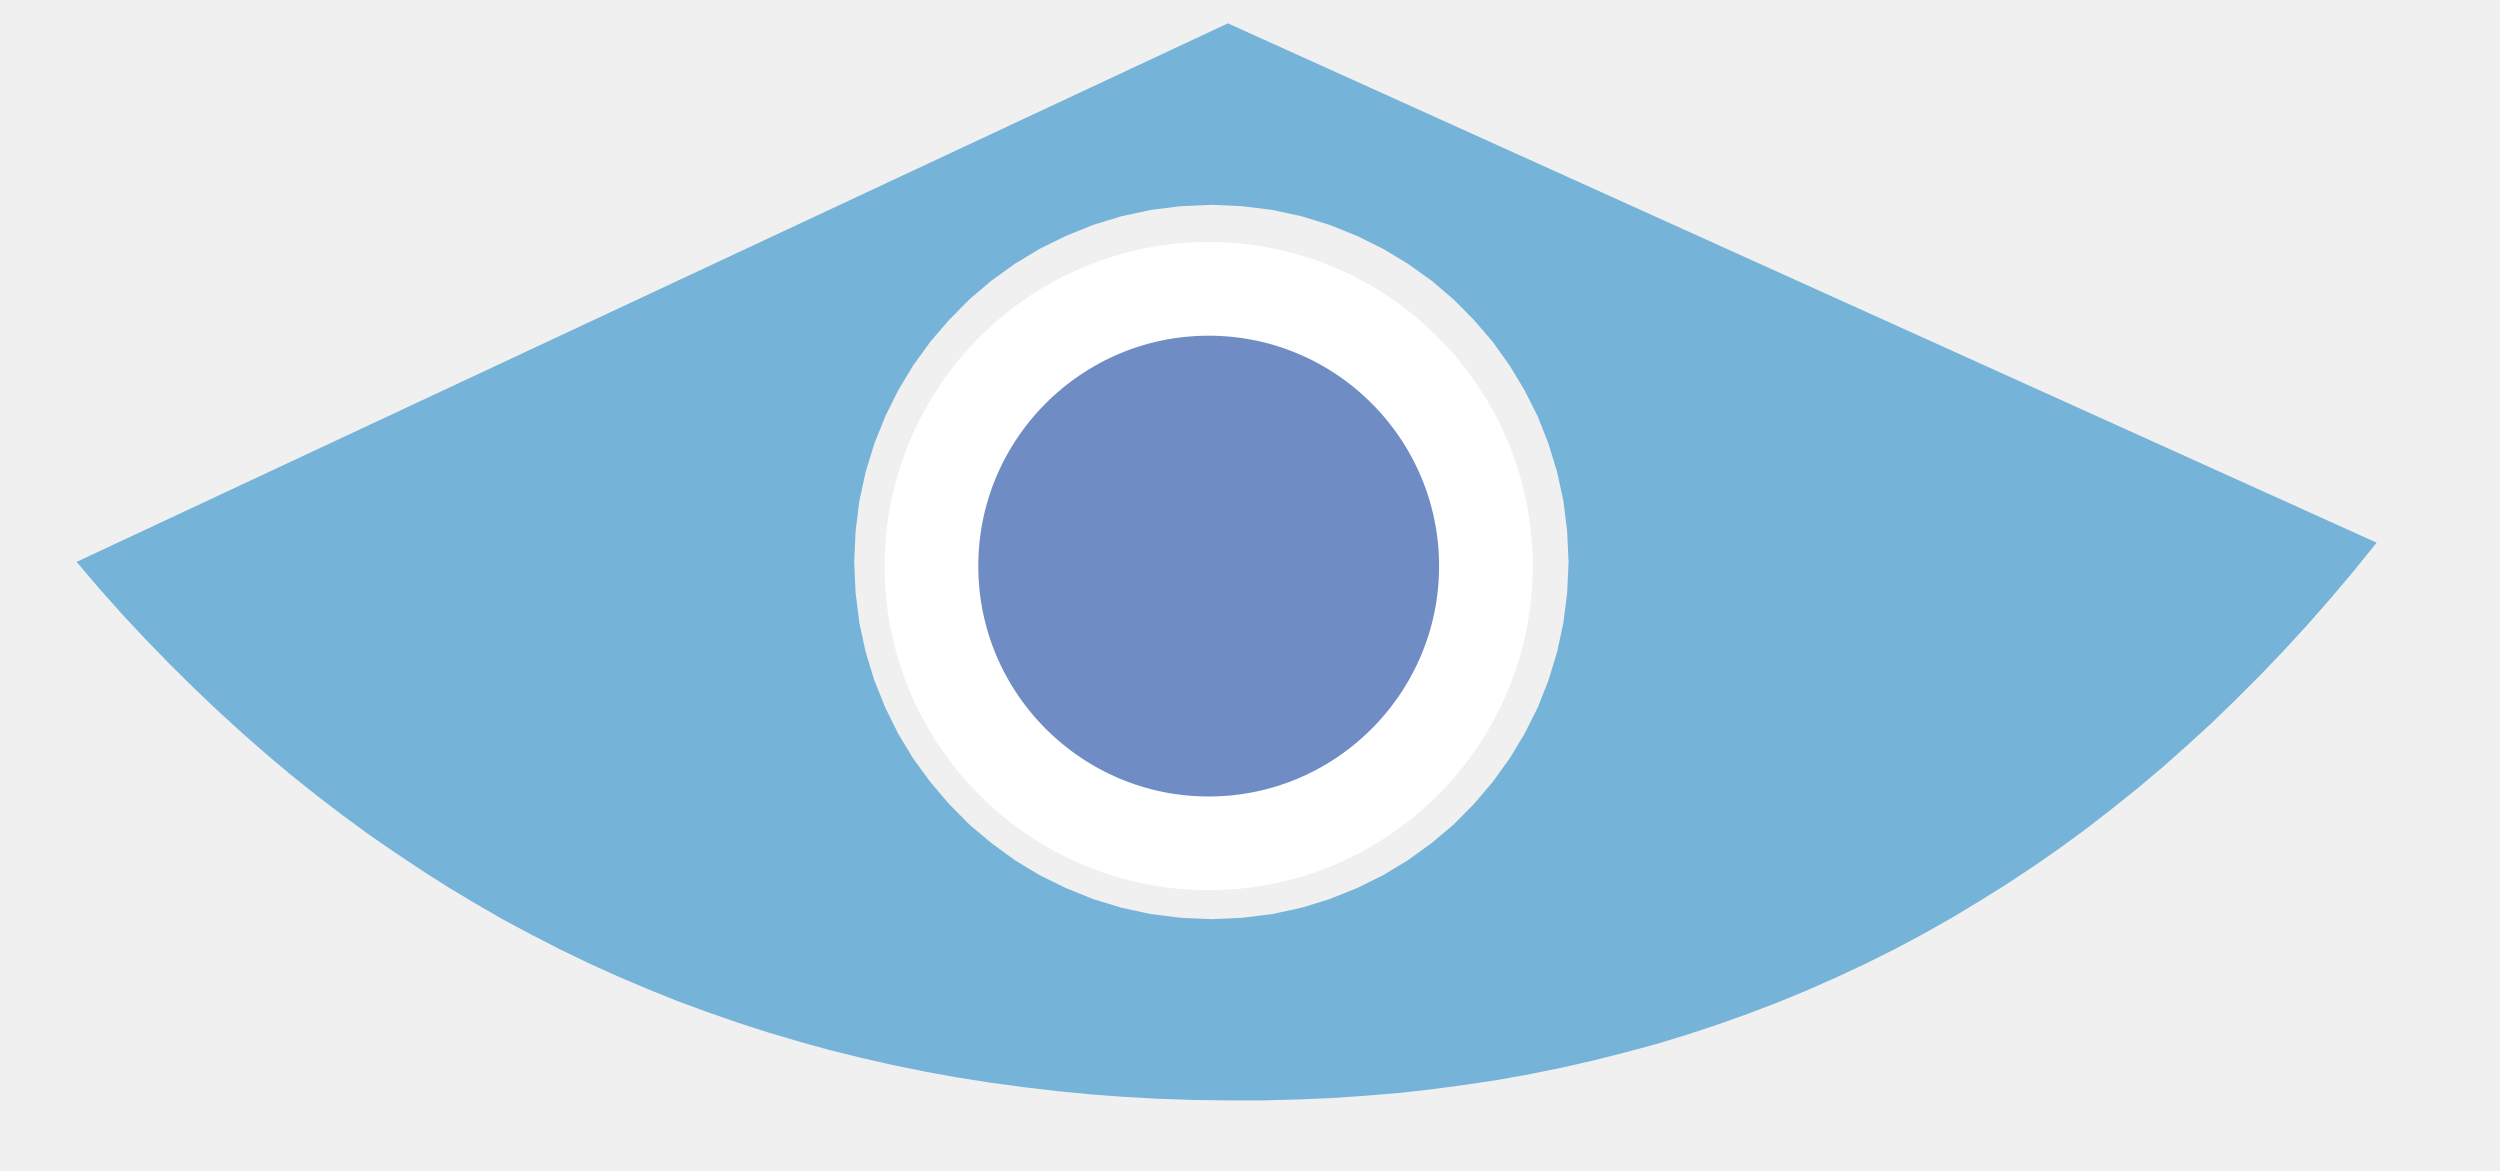
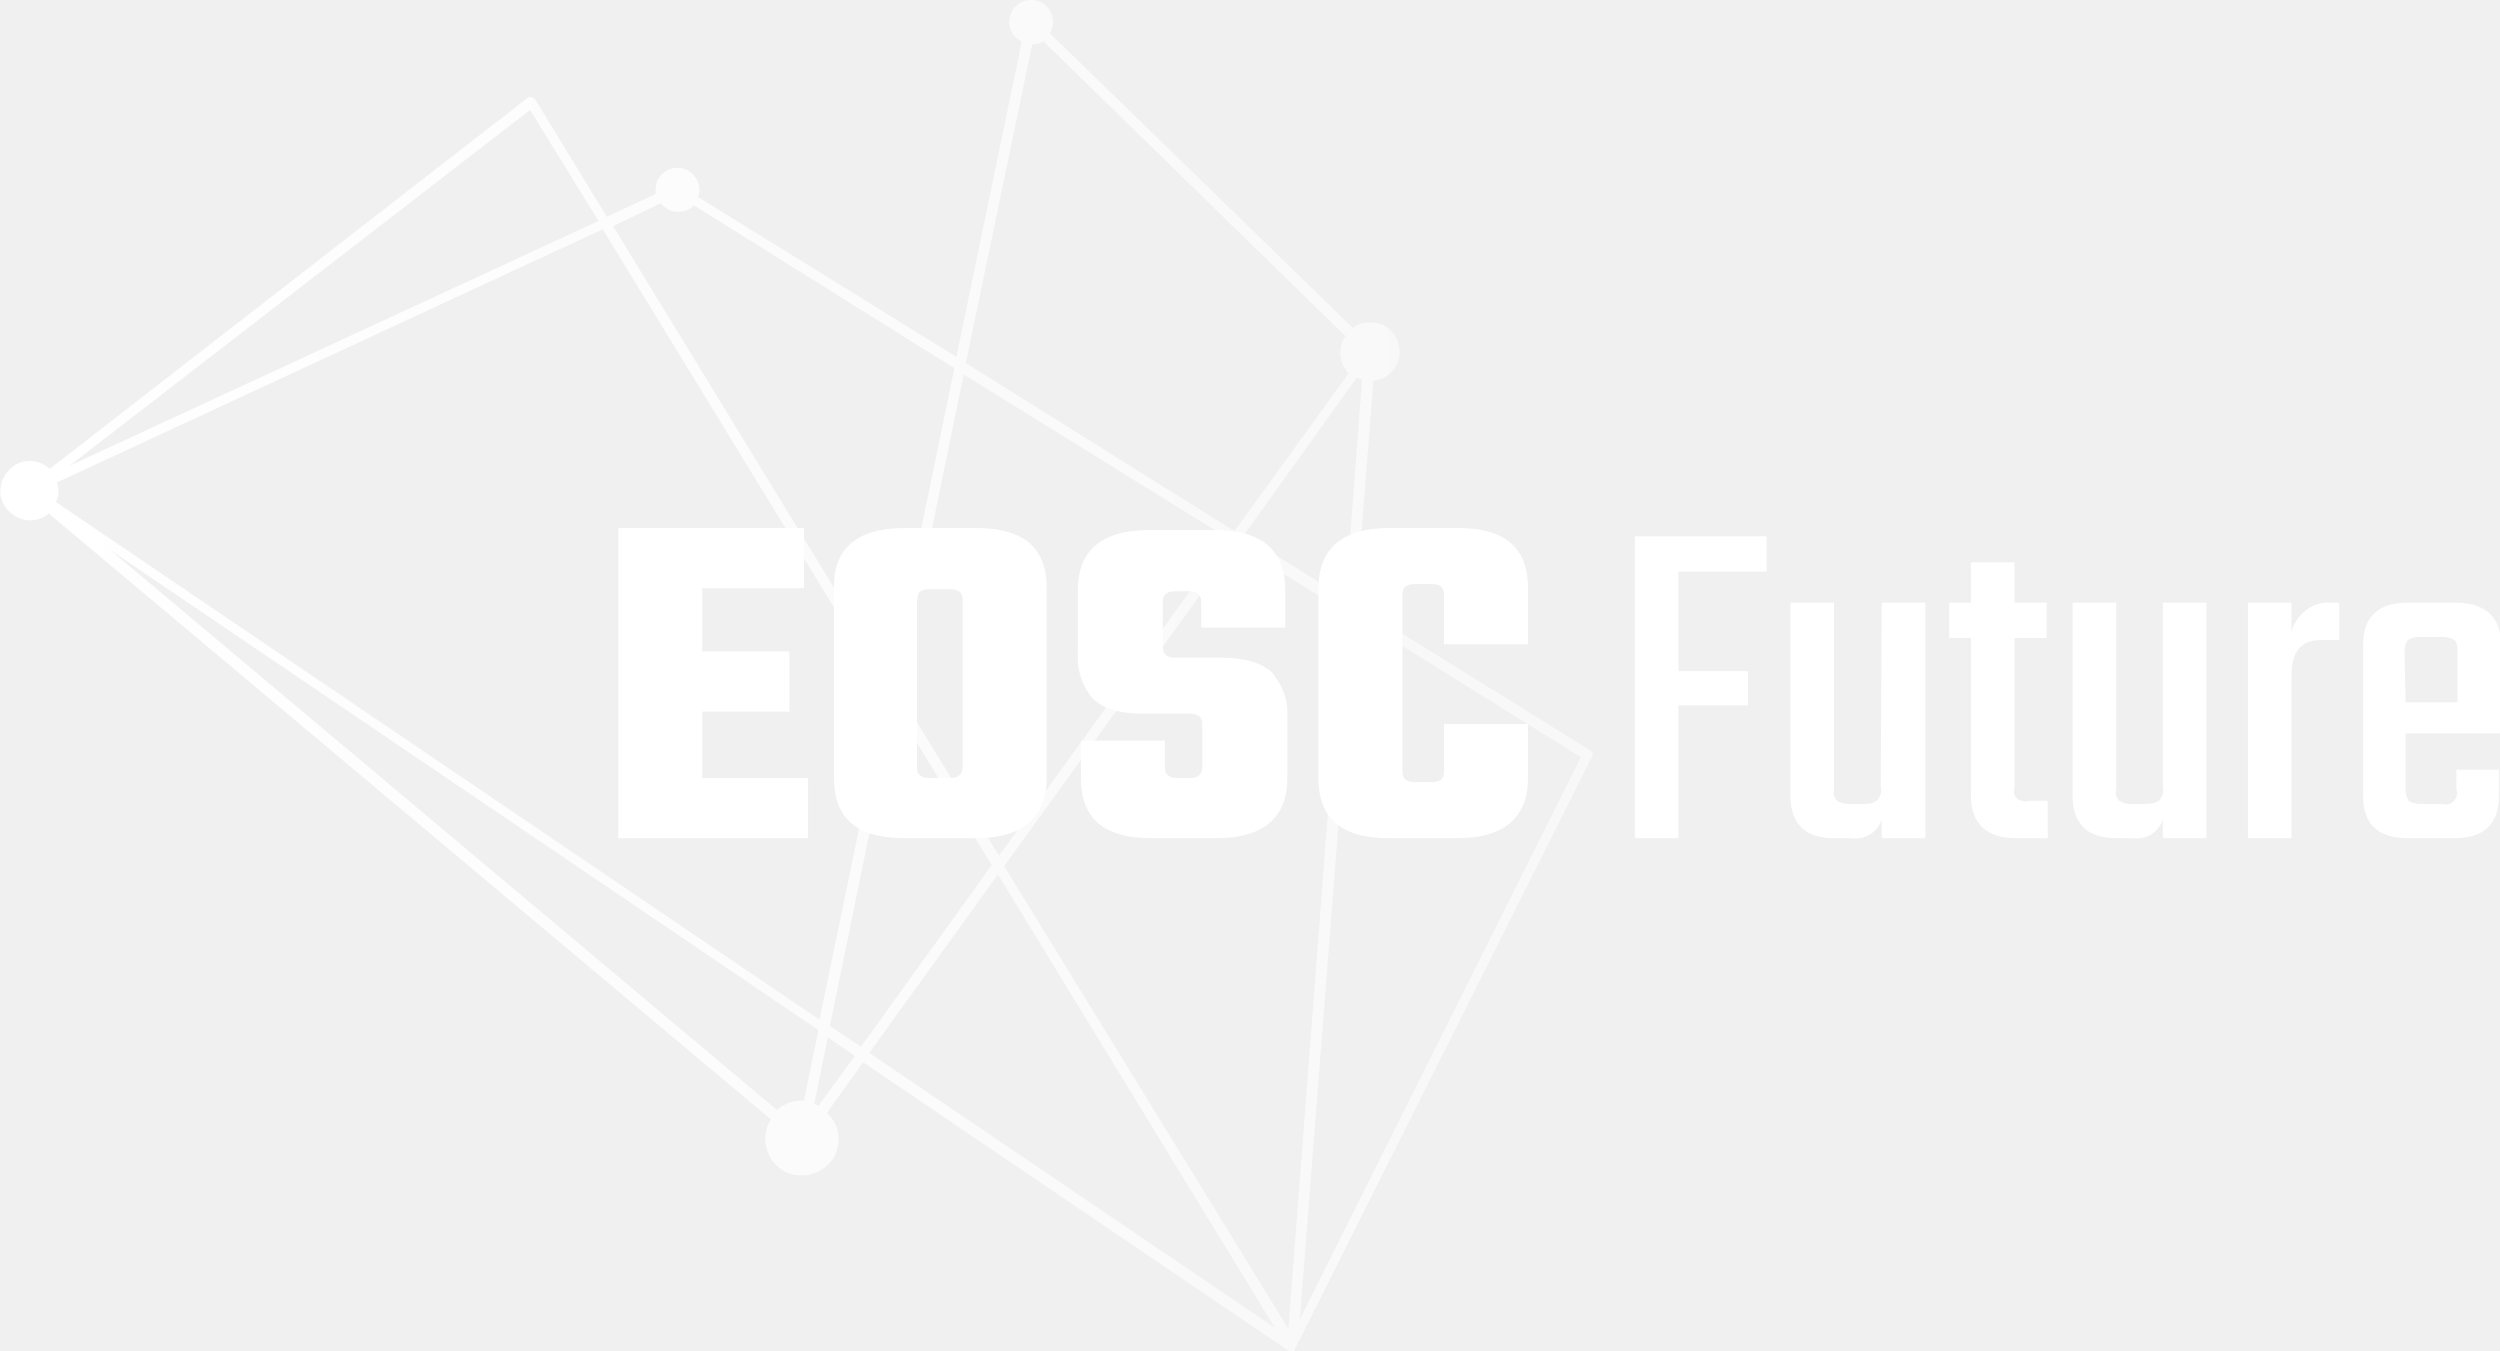
- <svg xmlns="http://www.w3.org/2000/svg" xmlns:xlink="http://www.w3.org/1999/xlink" version="1.1" preserveAspectRatio="xMidYMid meet" viewBox="4.918 4.643 102.233 50" width="98.23" height="46">
-   <defs>
-     <path d="M103.19 29.01L102.22 30.16L101.23 31.29L100.23 32.38L99.21 33.45L98.18 34.48L97.14 35.49L96.08 36.46L95.01 37.41L93.93 38.32L92.83 39.2L91.72 40.06L90.6 40.88L89.46 41.67L88.31 42.43L87.14 43.16L85.96 43.87L84.77 44.54L83.57 45.18L82.35 45.79L81.11 46.37L79.87 46.92L78.61 47.44L77.33 47.93L76.04 48.39L74.74 48.82L73.43 49.22L72.1 49.58L70.76 49.92L69.4 50.23L68.03 50.51L66.65 50.76L65.25 50.97L63.84 51.16L62.42 51.32L60.98 51.44L59.53 51.54L58.06 51.6L56.58 51.64L55.09 51.64L53.6 51.62L52.12 51.57L50.66 51.49L49.21 51.38L47.77 51.24L46.34 51.07L44.93 50.88L43.53 50.66L42.15 50.41L40.78 50.13L39.42 49.82L38.08 49.49L36.75 49.12L35.43 48.73L34.13 48.31L32.84 47.86L31.56 47.39L30.3 46.88L29.05 46.35L27.81 45.79L26.59 45.2L25.38 44.58L24.18 43.94L23 43.26L21.83 42.56L20.68 41.83L19.54 41.07L18.41 40.29L17.29 39.47L16.19 38.63L15.1 37.76L14.03 36.86L12.97 35.93L11.92 34.97L10.89 33.99L9.87 32.98L8.86 31.94L7.86 30.87L6.88 29.77L5.92 28.64L55.09 5.64L104.15 27.82L103.19 29.01ZM51.79 13.61L50.54 13.88L49.33 14.25L48.17 14.72L47.05 15.27L45.99 15.91L44.99 16.63L44.05 17.43L43.18 18.31L42.38 19.24L41.65 20.25L41.01 21.31L40.46 22.42L39.99 23.59L39.62 24.8L39.35 26.04L39.19 27.33L39.13 28.64L39.19 29.96L39.35 31.24L39.62 32.49L39.99 33.7L40.46 34.87L41.01 35.98L41.65 37.04L42.38 38.04L43.18 38.98L44.05 39.86L44.99 40.65L45.99 41.38L47.05 42.02L48.17 42.57L49.33 43.04L50.54 43.41L51.79 43.68L53.07 43.84L54.39 43.9L55.7 43.84L56.99 43.68L58.24 43.41L59.44 43.04L60.61 42.57L61.72 42.02L62.78 41.38L63.79 40.65L64.73 39.86L65.6 38.98L66.4 38.04L67.12 37.04L67.76 35.98L68.32 34.87L68.78 33.7L69.15 32.49L69.42 31.24L69.58 29.96L69.64 28.64L69.58 27.33L69.42 26.04L69.15 24.8L68.78 23.59L68.32 22.42L67.76 21.31L67.12 20.25L66.4 19.24L65.6 18.31L64.73 17.43L63.79 16.63L62.78 15.91L61.72 15.27L60.61 14.72L59.44 14.25L58.24 13.88L56.99 13.61L55.7 13.45L54.39 13.39L53.07 13.45L51.79 13.61Z" id="b3dxgUJSLW" />
-     <path d="M66.11 28.82C66.11 35.35 60.8 40.66 54.27 40.66C47.74 40.66 42.43 35.35 42.43 28.82C42.43 22.29 47.74 16.98 54.27 16.98C60.8 16.98 66.11 22.29 66.11 28.82Z" id="e4epofLPWL" />
-   </defs>
-   <g>
-     <g>
-       <use xlink:href="#b3dxgUJSLW" opacity="1" fill="#75b3d9" fill-opacity="1" />
-     </g>
-     <g>
-       <use xlink:href="#e4epofLPWL" opacity="1" stroke-width="4" stroke="white" fill="#6f8dc4" fill-opacity="1" />
+ <svg xmlns="http://www.w3.org/2000/svg" version="1.1" x="0px" y="0px" viewBox="0 0 241 130.2" style="enable-background:new 0 0 241 130.2;" xml:space="preserve">
+   <style type="text/css">
+ 	.st0{fill:url(#Tracé_18_1_);}
+ 	.st1{fill:#FFFFFF;}
+ </style>
+   <g id="Wireframe">
+     <linearGradient id="Tracé_18_1_" gradientUnits="userSpaceOnUse" x1="52.159" y1="132.822" x2="53.159" y2="132.822" gradientTransform="matrix(153.5864 0 0 -130.1942 -8010.954 17357.748)">
+       <stop offset="0" style="stop-color:#FFFFFF" />
+       <stop offset="1" style="stop-color:#FFFFFF;stop-opacity:0.502" />
+     </linearGradient>
+     <path id="Tracé_18" class="st0" d="M153.4,72.4l-22.7-14.1l1.7-21.6c1.6-0.2,2.7-1.5,2.5-3.1c-0.2-1.6-1.5-2.7-3.1-2.5   c-0.5,0-1,0.2-1.4,0.5L101.2,3.2c0.6-1,0.3-2.3-0.7-2.9c-1-0.6-2.3-0.3-2.9,0.7s-0.3,2.3,0.7,2.9C98.4,4,98.4,4,98.5,4l-6.3,30.4   L67.3,19c0.4-1.1-0.2-2.3-1.3-2.7c-1.1-0.4-2.3,0.2-2.7,1.3c-0.1,0.4-0.1,0.7-0.1,1.1l-4.7,2.2L51.6,9.6c-0.1-0.2-0.5-0.3-0.7-0.2   c0,0,0,0,0,0L4.8,45.2c-1.2-1.1-3-1-4,0.2c-1.1,1.2-1,3,0.2,4c1.1,1,2.7,1,3.7,0.1l69.6,58.4c-1,1.7-0.5,3.8,1.1,4.9   c1.7,1,3.8,0.5,4.9-1.1c0.9-1.4,0.7-3.3-0.6-4.4l3.5-4.9l41,27.8c0.1,0.1,0.2,0.1,0.3,0.1c0,0,0.1,0,0.1,0c0.1,0,0.2-0.1,0.2-0.1   l0,0l0,0l0,0c0,0,0,0,0,0l0,0l0,0l0,0c0,0,0,0,0-0.1l28.5-56.8C153.6,72.8,153.6,72.6,153.4,72.4z M130.8,36.4   c0.2,0.1,0.3,0.1,0.5,0.2l-1.6,21.1l-9.8-6.1L130.8,36.4z M99.5,4.3c0.4,0,0.7-0.1,1.1-0.3l29.1,28.4c-0.8,1.1-0.6,2.6,0.3,3.6   l-11,15.2L93.1,35L99.5,4.3z M92.9,36.1l25.5,15.8L96.3,82.5l-9.7-15.8L92.9,36.1z M63.7,19.6c0.7,0.9,2,1.1,3,0.4   c0.1-0.1,0.1-0.1,0.2-0.2L92,35.5l-6.2,30L59.1,21.8L63.7,19.6z M85.5,66.9l-6.5,31.4L5.4,48.4c0.3-0.6,0.3-1.2,0.1-1.9l52.6-24.4   L85.5,66.9z M51.1,10.6l6.6,10.7L6.7,44.9L51.1,10.6z M78.9,99.3l-1.4,6.8c-0.1,0-0.1,0-0.2,0c-0.9,0-1.7,0.3-2.4,0.9l-64.3-54   L78.9,99.3z M78.9,106.6c-0.1-0.1-0.3-0.1-0.4-0.2l1.3-6.4l2.6,1.8L78.9,106.6z M83,100.9l-3-2l6.3-30.7l9.3,15.2L83,100.9z    M83.8,101.5l12.4-17.2l26.7,43.7L83.8,101.5z M124.2,128.1L96.8,83.5l22.4-31l10.3,6.4L124.2,128.1z M125.3,127.2l5.3-67.8   L152.4,73L125.3,127.2z" />
+   </g>
+   <g id="Text">
+     <g id="Groupe_9">
+       <path id="Tracé_19" class="st1" d="M67.7,75h10.2v5.8H59.6V50.9h17.9v5.8h-9.8v6.1h8.4v5.8h-8.4V75z" />
+       <path id="Tracé_20" class="st1" d="M87.2,50.9h6.9c4.6,0,6.8,1.9,6.8,5.8V75c0,3.8-2.3,5.8-6.8,5.8h-6.9c-4.6,0-6.8-1.9-6.8-5.8    V56.7C80.3,52.9,82.6,50.9,87.2,50.9z M92.8,74V57.8c0-0.7-0.4-1-1.2-1h-2c-0.8,0-1.2,0.3-1.2,1V74c0,0.7,0.4,1,1.2,1h2    C92.4,75,92.8,74.6,92.8,74z" />
+       <path id="Tracé_21" class="st1" d="M115.9,74v-4.2c0-0.7-0.4-1-1.2-1h-4.5c-2.3,0-3.9-0.5-4.9-1.5c-1-1.2-1.5-2.8-1.4-4.3v-6.1    c0-3.8,2.3-5.8,6.8-5.8h6.4c4.5,0,6.8,1.9,6.8,5.8v3.6h-8.1v-2.5c0-0.7-0.4-1-1.2-1h-1.3c-0.8,0-1.2,0.3-1.2,1v4.4    c0,0.7,0.4,1,1.2,1h4.4c2.3,0,3.9,0.5,4.9,1.4c1,1.2,1.6,2.7,1.5,4.2V75c0,3.8-2.3,5.8-6.8,5.8h-6.3c-4.6,0-6.8-1.9-6.8-5.8v-3.6    h8.1V74c0,0.7,0.4,1,1.2,1h1.3C115.5,75,115.9,74.6,115.9,74z" />
+       <path id="Tracé_22" class="st1" d="M147.3,62.1h-8.1v-4.8c0-0.7-0.4-1-1.2-1h-1.6c-0.8,0-1.2,0.3-1.2,1v17.1c0,0.7,0.4,1,1.2,1    h1.6c0.8,0,1.2-0.3,1.2-1v-4.6h8.1V75c0,3.8-2.3,5.8-6.8,5.8h-6.6c-4.6,0-6.8-1.9-6.8-5.8V56.7c0-3.8,2.3-5.8,6.8-5.8h6.6    c4.6,0,6.8,1.9,6.8,5.8V62.1z" />
+       <path id="Tracé_23" class="st1" d="M170.3,55.1h-8.5v9.6h6.7V68h-6.7v12.8h-4.2V51.7h12.7L170.3,55.1z" />
+       <path id="Tracé_24" class="st1" d="M181.4,58.1h4.2v22.7h-4.2V79c-0.4,1.2-1.6,2-2.9,1.8h-1.7c-2.8,0-4.2-1.4-4.2-4.1V58.1h4.2    v18c-0.1,0.4,0,0.8,0.3,1.1c0.3,0.2,0.7,0.3,1.1,0.3h1.6c0.4,0,0.9-0.1,1.2-0.4c0.3-0.4,0.4-0.8,0.3-1.3L181.4,58.1z" />
+       <path id="Tracé_25" class="st1" d="M197.3,61.5h-3.1v14.4c-0.2,0.6,0.1,1.2,0.7,1.3c0.2,0.1,0.5,0.1,0.7,0h1.8v3.6h-3    c-2.9,0-4.4-1.4-4.4-4.1V61.5h-2.1v-3.4h2.1v-3.9h4.2v3.9h3.1L197.3,61.5z" />
+       <path id="Tracé_26" class="st1" d="M208.5,58.1h4.2v22.7h-4.2V79c-0.4,1.2-1.6,2-2.9,1.8H204c-2.8,0-4.2-1.4-4.2-4.1V58.1h4.2v18    c-0.1,0.4,0,0.8,0.3,1.1c0.3,0.2,0.7,0.3,1.1,0.3h1.6c0.4,0,0.9-0.1,1.2-0.4c0.3-0.4,0.4-0.8,0.3-1.3L208.5,58.1z" />
+       <path id="Tracé_27" class="st1" d="M224.6,58.1h0.9v3.6h-1.7c-2,0-2.9,1.1-2.9,3.4v15.7h-4.2V58.1h4.2v2.8c0.2-0.8,0.7-1.5,1.3-2    C223,58.3,223.8,58,224.6,58.1z" />
+       <path id="Tracé_28" class="st1" d="M232.1,58.1h4.6c2.9,0,4.4,1.4,4.4,4.1v8.5h-9.2v5.4c0,0.4,0.1,0.8,0.3,1.1    c0.3,0.2,0.7,0.3,1.1,0.3h2.1c0.6,0.2,1.2-0.1,1.4-0.7c0.1-0.2,0.1-0.4,0-0.7v-1.9h4.1v2.5c0,2.7-1.4,4.1-4.3,4.1h-4.5    c-2.9,0-4.3-1.4-4.3-4.1V62.2C227.8,59.5,229.2,58.1,232.1,58.1z M231.9,67.7h5v-4.9c0-0.4,0-0.8-0.3-1.1    c-0.3-0.2-0.7-0.3-1.1-0.3h-2.3c-0.4,0-0.8,0.1-1.1,0.3c-0.2,0.3-0.3,0.7-0.3,1.1L231.9,67.7z" />
    </g>
  </g>
</svg>
